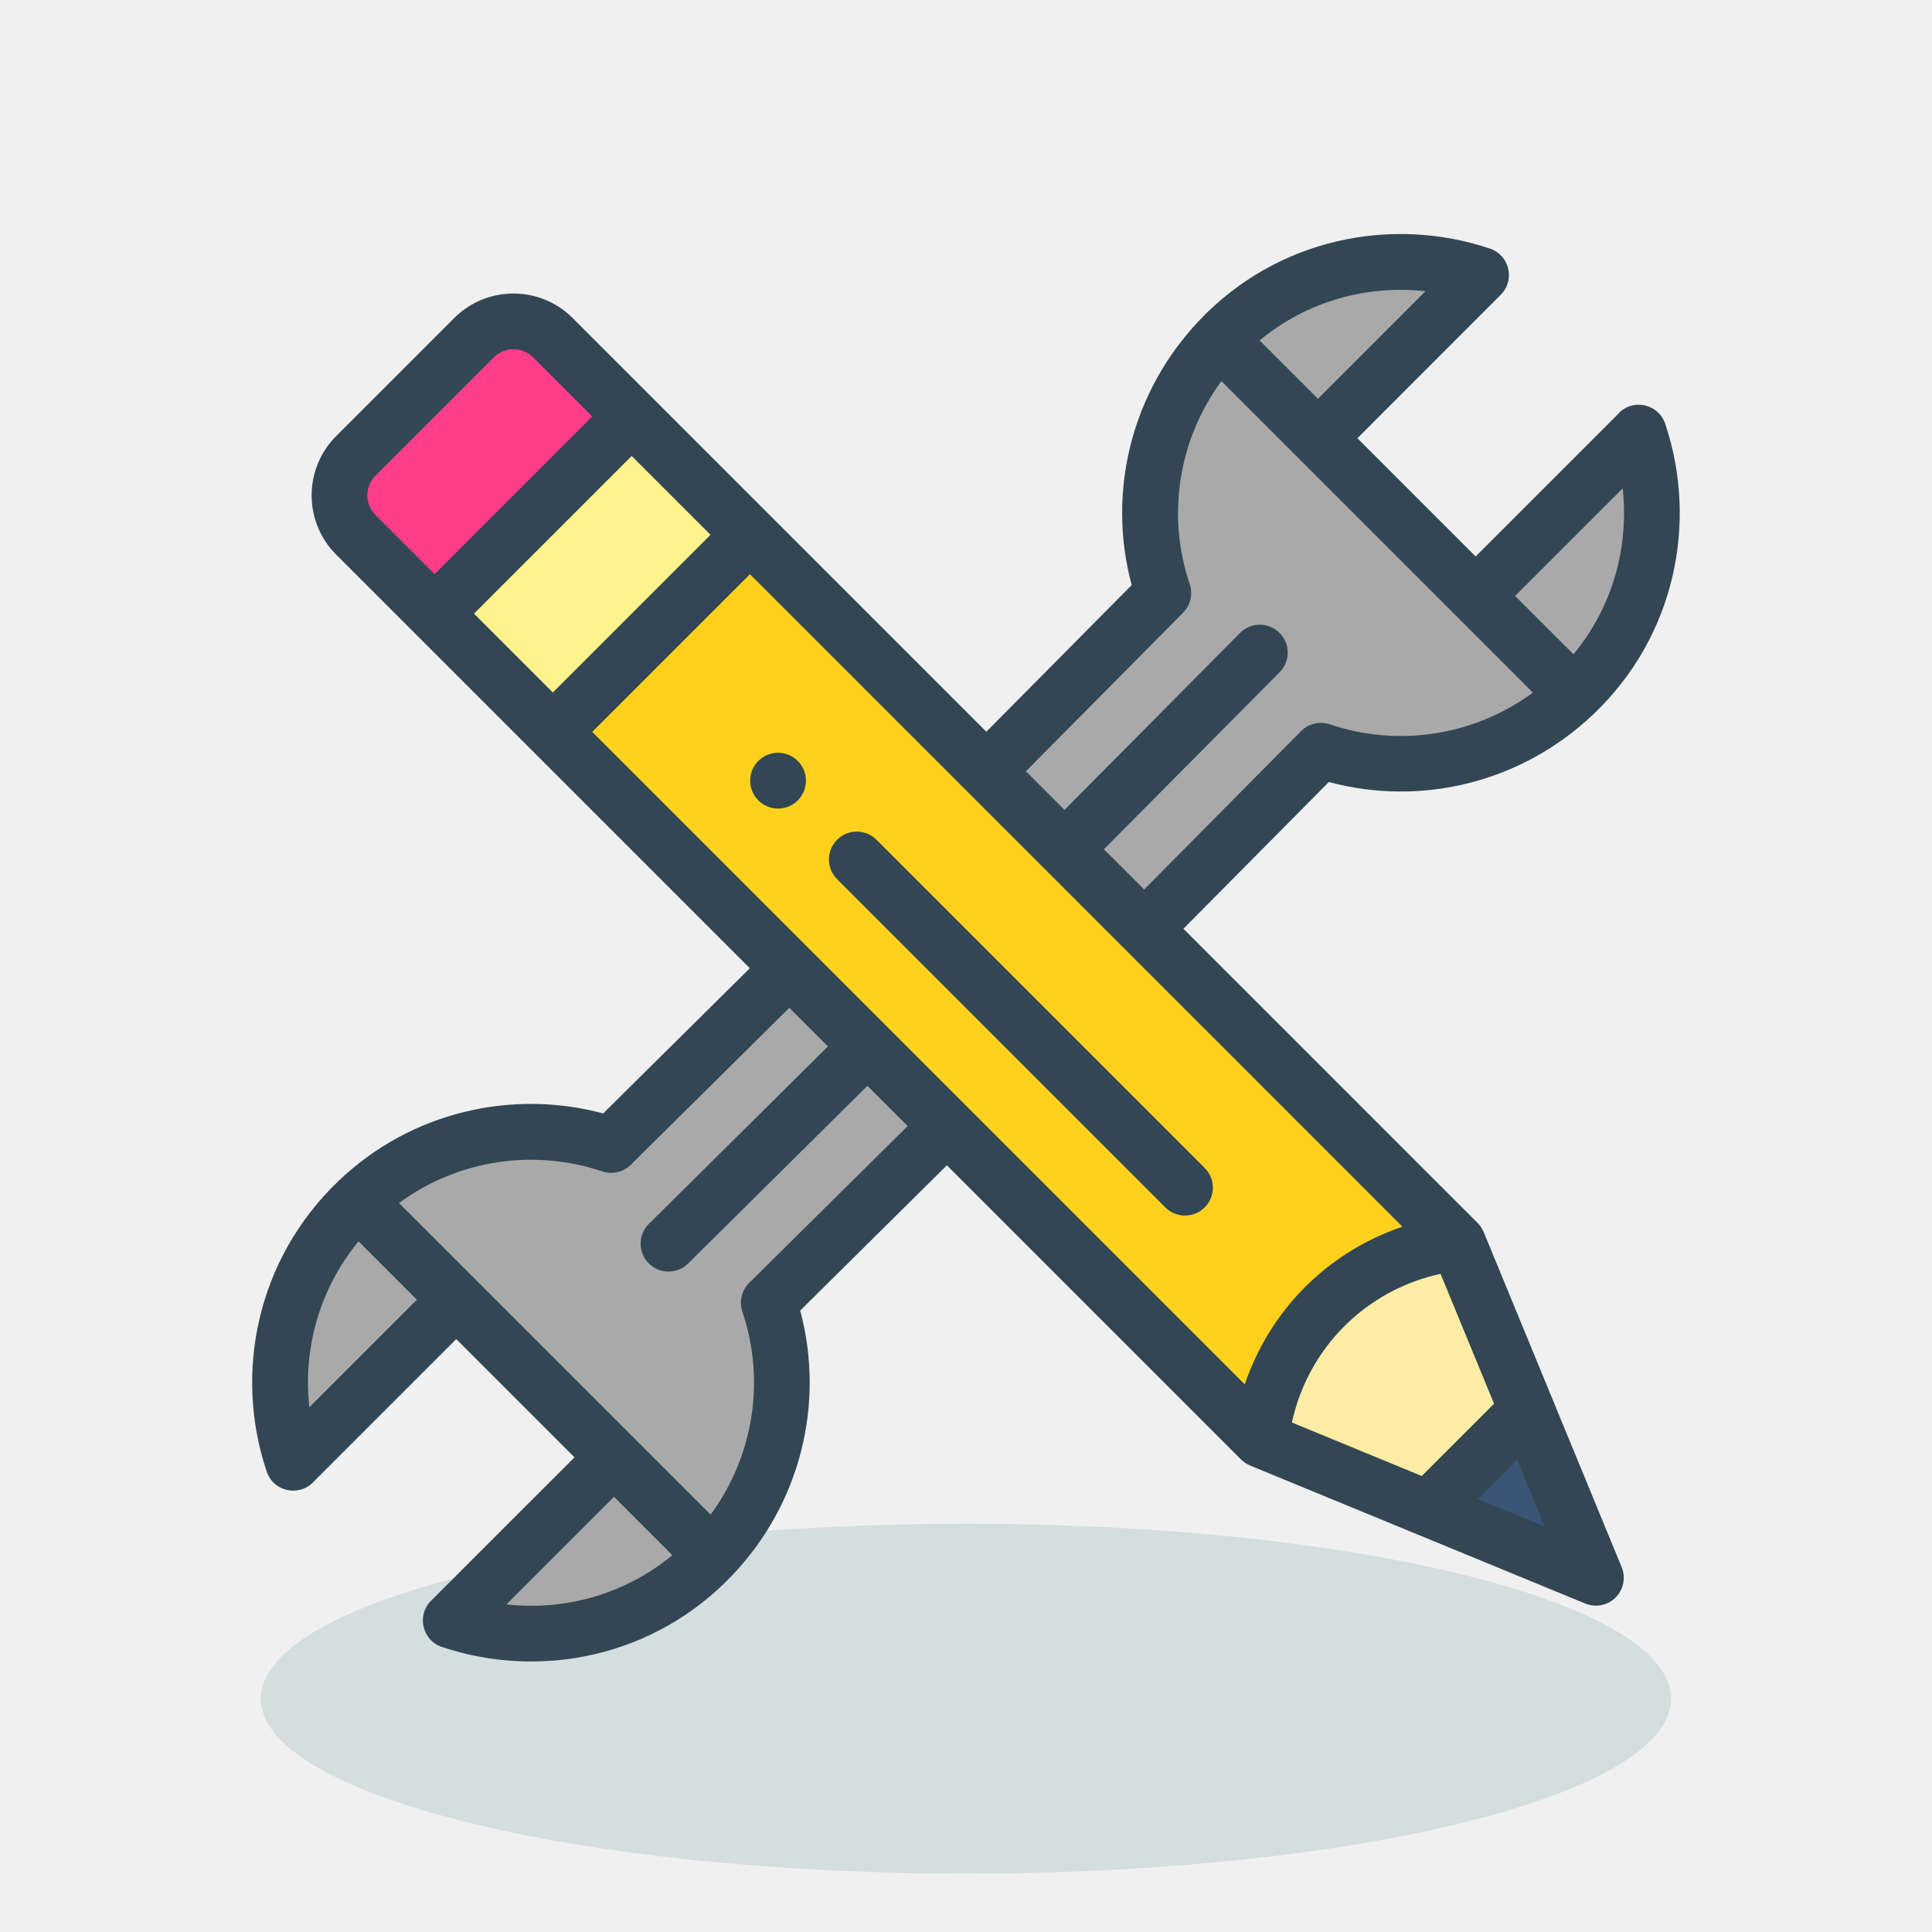
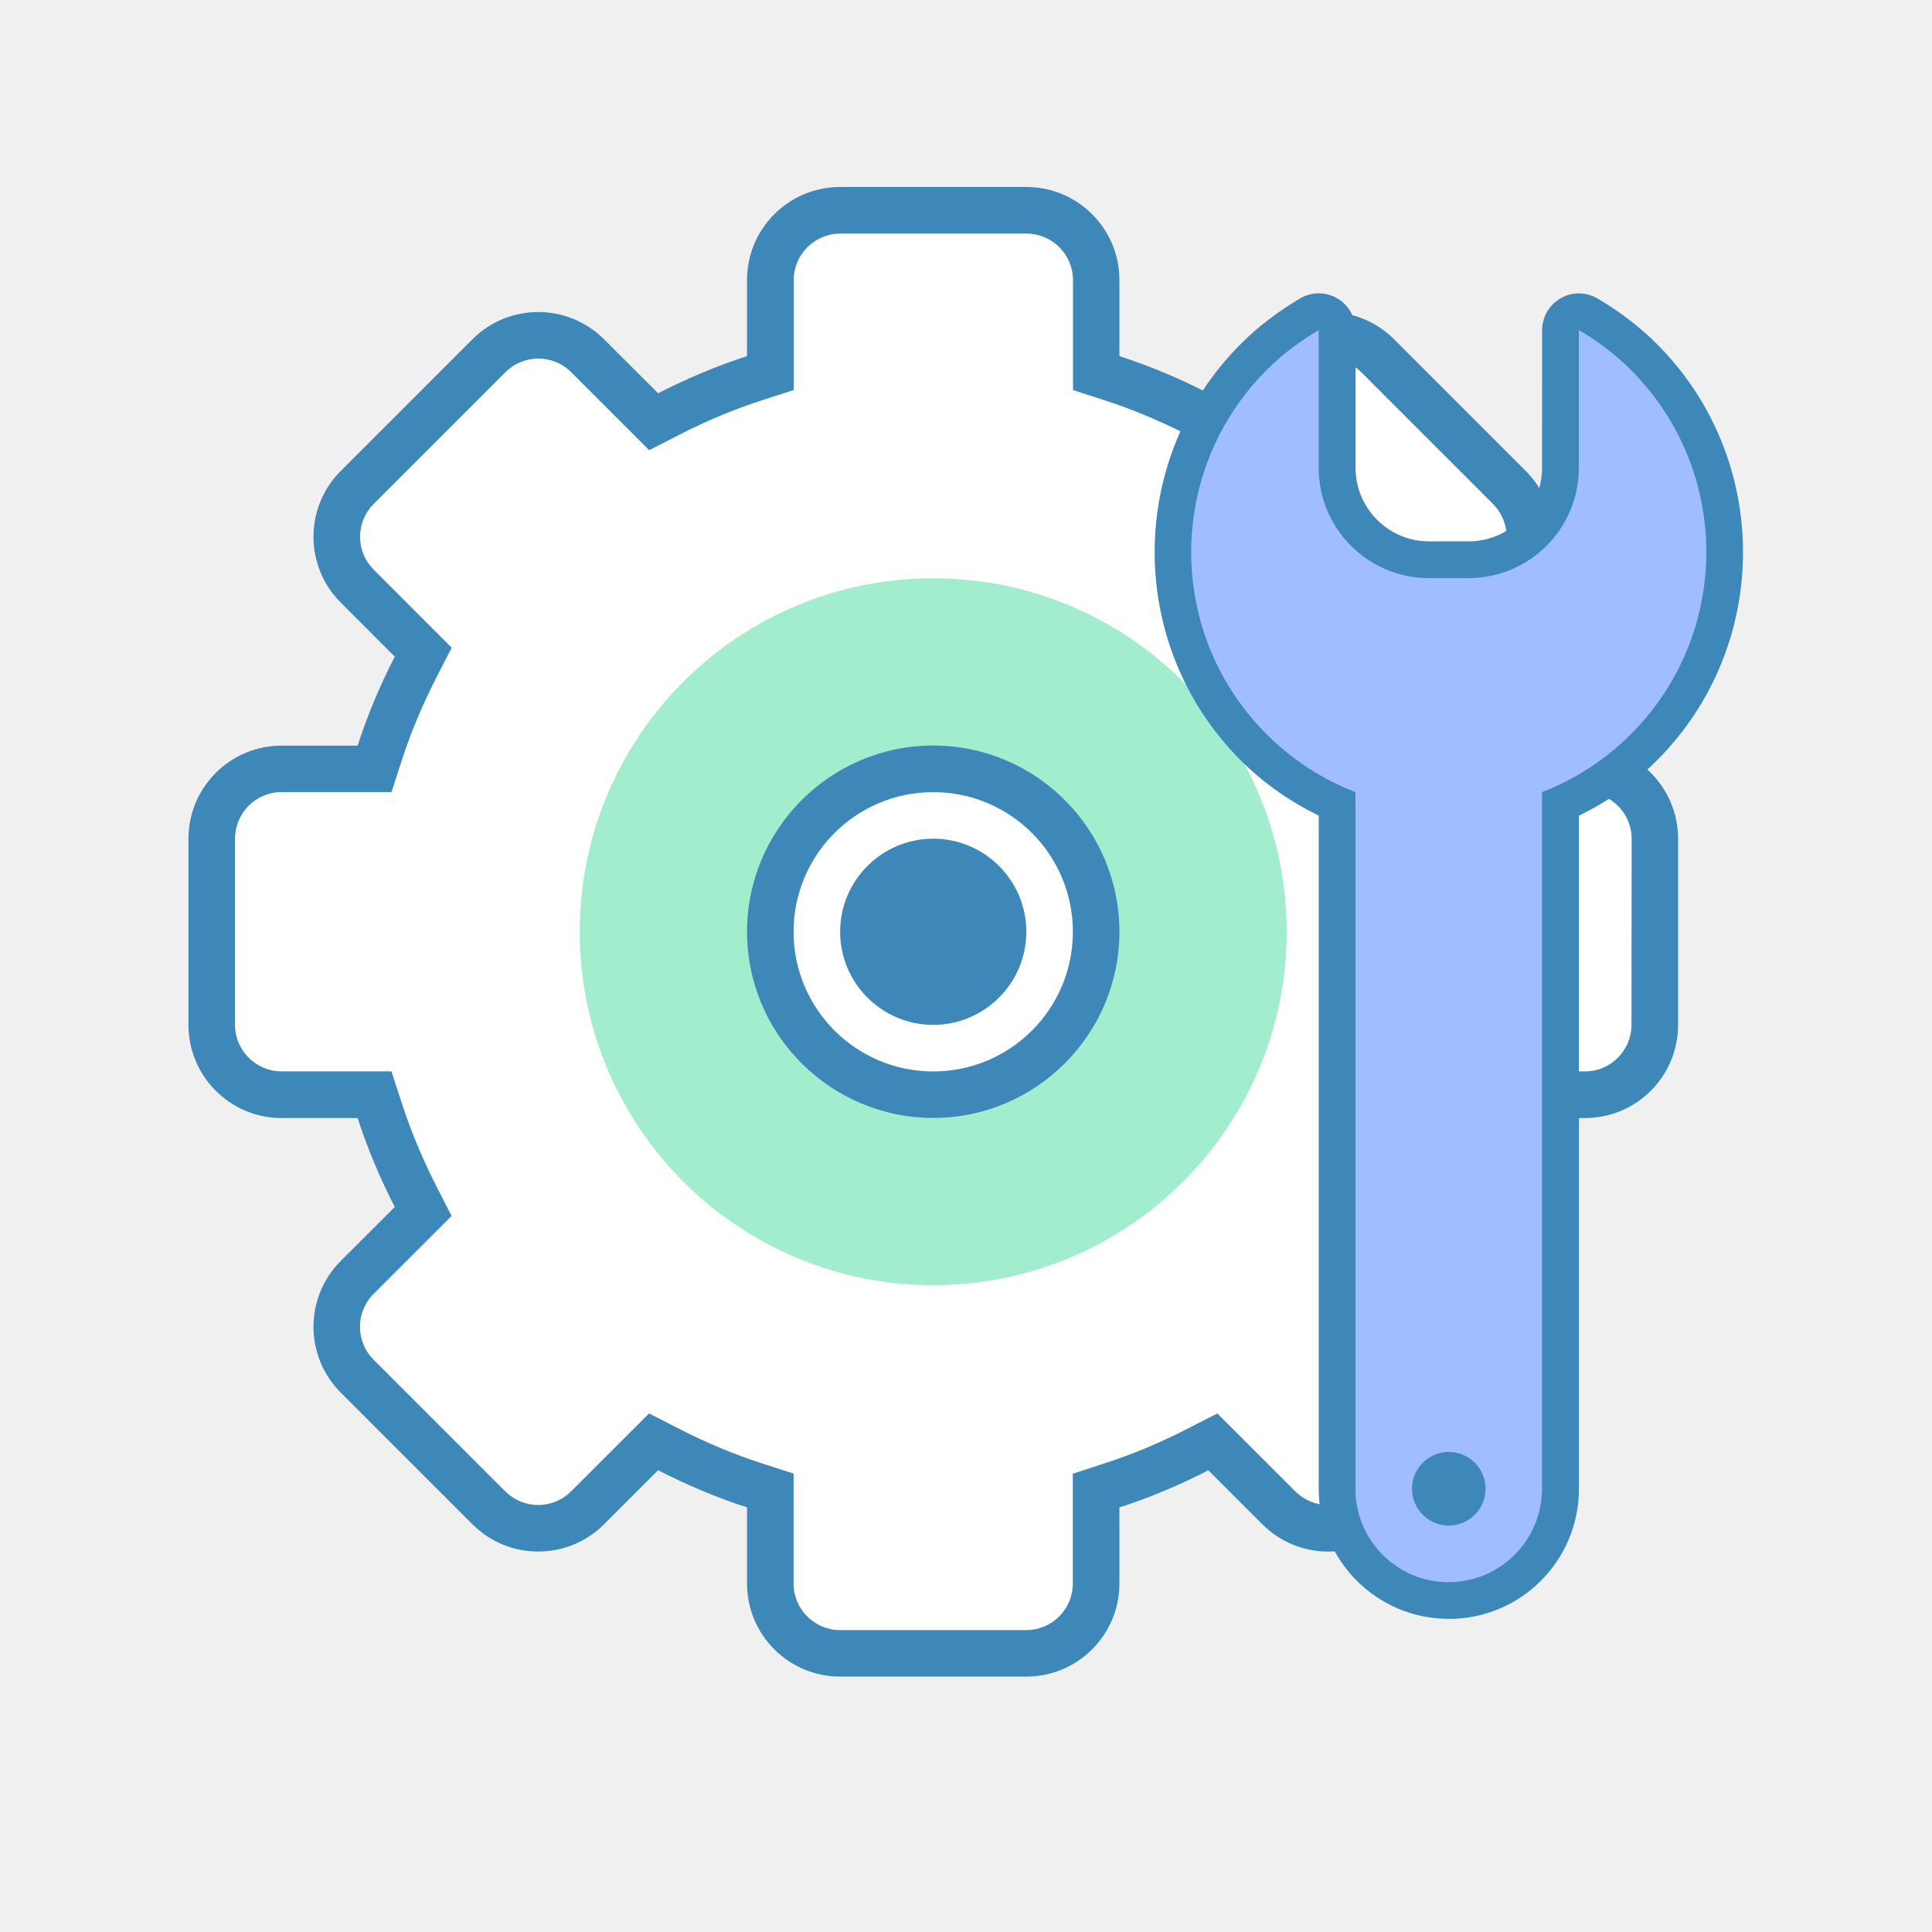
<svg xmlns="http://www.w3.org/2000/svg" width="128" height="128" viewBox="0 0 33.867 33.867" version="1.1" id="svg8">
  <defs id="defs2" />
  <g id="layer1" transform="translate(0,-263.1333)">
    <g id="g4631" transform="matrix(0.2645833,0,0,0.2645833,123.9807,233.3765)" />
    <g id="g4633" transform="matrix(0.2645833,0,0,0.2645833,123.9807,233.3765)" />
    <g id="g4635" transform="matrix(0.2645833,0,0,0.2645833,123.9807,233.3765)" />
    <g id="g4637" transform="matrix(0.2645833,0,0,0.2645833,123.9807,233.3765)" />
    <g id="g4639" transform="matrix(0.2645833,0,0,0.2645833,123.9807,233.3765)" />
    <g id="g4641" transform="matrix(0.2645833,0,0,0.2645833,123.9807,233.3765)" />
    <g id="g4643" transform="matrix(0.2645833,0,0,0.2645833,123.9807,233.3765)" />
    <g id="g4645" transform="matrix(0.2645833,0,0,0.2645833,123.9807,233.3765)" />
    <g id="g4647" transform="matrix(0.2645833,0,0,0.2645833,123.9807,233.3765)" />
    <g id="g4649" transform="matrix(0.2645833,0,0,0.2645833,123.9807,233.3765)" />
    <g id="g4651" transform="matrix(0.2645833,0,0,0.2645833,123.9807,233.3765)" />
    <g id="g4653" transform="matrix(0.2645833,0,0,0.2645833,123.9807,233.3765)" />
    <g id="g4655" transform="matrix(0.2645833,0,0,0.2645833,123.9807,233.3765)" />
    <g id="g4657" transform="matrix(0.2645833,0,0,0.2645833,123.9807,233.3765)" />
    <g id="g4659" transform="matrix(0.2645833,0,0,0.2645833,123.9807,233.3765)" />
    <g id="g5940" transform="matrix(0.2645833,0,0,0.2645833,52.3312,255.6772)" />
    <g id="g5942" transform="matrix(0.2645833,0,0,0.2645833,52.3312,255.6772)" />
    <g id="g5944" transform="matrix(0.2645833,0,0,0.2645833,52.3312,255.6772)" />
    <g id="g5946" transform="matrix(0.2645833,0,0,0.2645833,52.3312,255.6772)" />
    <g id="g5948" transform="matrix(0.2645833,0,0,0.2645833,52.3312,255.6772)" />
    <g id="g5950" transform="matrix(0.2645833,0,0,0.2645833,52.3312,255.6772)" />
    <g id="g5952" transform="matrix(0.2645833,0,0,0.2645833,52.3312,255.6772)" />
    <g id="g5954" transform="matrix(0.2645833,0,0,0.2645833,52.3312,255.6772)" />
    <g id="g5956" transform="matrix(0.2645833,0,0,0.2645833,52.3312,255.6772)" />
    <g id="g5958" transform="matrix(0.2645833,0,0,0.2645833,52.3312,255.6772)" />
    <g id="g5960" transform="matrix(0.2645833,0,0,0.2645833,52.3312,255.6772)" />
    <g id="g5962" transform="matrix(0.2645833,0,0,0.2645833,52.3312,255.6772)" />
    <g id="g5964" transform="matrix(0.2645833,0,0,0.2645833,52.3312,255.6772)" />
    <g id="g5966" transform="matrix(0.2645833,0,0,0.2645833,52.3312,255.6772)" />
    <g id="g5968" transform="matrix(0.2645833,0,0,0.2645833,52.3312,255.6772)" />
    <g id="g6342" transform="matrix(0.05223282,0,0,0.05223282,4.536288,266.078)" />
    <g id="g6344" transform="matrix(0.05223282,0,0,0.05223282,4.536288,266.078)" />
    <g id="g6346" transform="matrix(0.05223282,0,0,0.05223282,4.536288,266.078)" />
    <g id="g6348" transform="matrix(0.05223282,0,0,0.05223282,4.536288,266.078)" />
    <g id="g6350" transform="matrix(0.05223282,0,0,0.05223282,4.536288,266.078)" />
    <g id="g6352" transform="matrix(0.05223282,0,0,0.05223282,4.536288,266.078)" />
    <g id="g6354" transform="matrix(0.05223282,0,0,0.05223282,4.536288,266.078)" />
    <g id="g6356" transform="matrix(0.05223282,0,0,0.05223282,4.536288,266.078)" />
    <g id="g6358" transform="matrix(0.05223282,0,0,0.05223282,4.536288,266.078)" />
    <g id="g6360" transform="matrix(0.05223282,0,0,0.05223282,4.536288,266.078)" />
    <g id="g6362" transform="matrix(0.05223282,0,0,0.05223282,4.536288,266.078)" />
    <g id="g6364" transform="matrix(0.05223282,0,0,0.05223282,4.536288,266.078)" />
    <g id="g6366" transform="matrix(0.05223282,0,0,0.05223282,4.536288,266.078)" />
    <g id="g6368" transform="matrix(0.05223282,0,0,0.05223282,4.536288,266.078)" />
    <g id="g6370" transform="matrix(0.05223282,0,0,0.05223282,4.536288,266.078)" />
    <g id="g7291" transform="matrix(0.04735073,0,0,0.04735073,4.711943,267.7517)" />
    <g id="g7293" transform="matrix(0.04735073,0,0,0.04735073,4.711943,267.7517)" />
    <g id="g7295" transform="matrix(0.04735073,0,0,0.04735073,4.711943,267.7517)" />
    <g id="g7297" transform="matrix(0.04735073,0,0,0.04735073,4.711943,267.7517)" />
    <g id="g7299" transform="matrix(0.04735073,0,0,0.04735073,4.711943,267.7517)" />
    <g id="g7301" transform="matrix(0.04735073,0,0,0.04735073,4.711943,267.7517)" />
    <g id="g7303" transform="matrix(0.04735073,0,0,0.04735073,4.711943,267.7517)" />
    <g id="g7305" transform="matrix(0.04735073,0,0,0.04735073,4.711943,267.7517)" />
    <g id="g7307" transform="matrix(0.04735073,0,0,0.04735073,4.711943,267.7517)" />
    <g id="g7309" transform="matrix(0.04735073,0,0,0.04735073,4.711943,267.7517)" />
    <g id="g7311" transform="matrix(0.04735073,0,0,0.04735073,4.711943,267.7517)" />
    <g id="g7313" transform="matrix(0.04735073,0,0,0.04735073,4.711943,267.7517)" />
    <g id="g7315" transform="matrix(0.04735073,0,0,0.04735073,4.711943,267.7517)" />
    <g id="g7317" transform="matrix(0.04735073,0,0,0.04735073,4.711943,267.7517)" />
    <g id="g7319" transform="matrix(0.04735073,0,0,0.04735073,4.711943,267.7517)" />
    <g id="g4631-3" transform="matrix(0.2645833,0,0,0.2645833,163.6301,236.6823)" />
    <g id="g4633-4" transform="matrix(0.2645833,0,0,0.2645833,163.6301,236.6823)" />
    <g id="g4635-2" transform="matrix(0.2645833,0,0,0.2645833,163.6301,236.6823)" />
    <g id="g4637-2" transform="matrix(0.2645833,0,0,0.2645833,163.6301,236.6823)" />
    <g id="g4639-4" transform="matrix(0.2645833,0,0,0.2645833,163.6301,236.6823)" />
    <g id="g4641-5" transform="matrix(0.2645833,0,0,0.2645833,163.6301,236.6823)" />
    <g id="g4643-1" transform="matrix(0.2645833,0,0,0.2645833,163.6301,236.6823)" />
    <g id="g4645-7" transform="matrix(0.2645833,0,0,0.2645833,163.6301,236.6823)" />
    <g id="g4647-5" transform="matrix(0.2645833,0,0,0.2645833,163.6301,236.6823)" />
    <g id="g4649-7" transform="matrix(0.2645833,0,0,0.2645833,163.6301,236.6823)" />
    <g id="g4651-1" transform="matrix(0.2645833,0,0,0.2645833,163.6301,236.6823)" />
    <g id="g4653-6" transform="matrix(0.2645833,0,0,0.2645833,163.6301,236.6823)" />
    <g id="g4655-9" transform="matrix(0.2645833,0,0,0.2645833,163.6301,236.6823)" />
    <g id="g4657-8" transform="matrix(0.2645833,0,0,0.2645833,163.6301,236.6823)" />
    <g id="g4659-1" transform="matrix(0.2645833,0,0,0.2645833,163.6301,236.6823)" />
    <g id="g5940-3" transform="matrix(0.2645833,0,0,0.2645833,91.98059,258.9829)" />
    <g id="g5942-3" transform="matrix(0.2645833,0,0,0.2645833,91.98059,258.9829)" />
    <g id="g5944-3" transform="matrix(0.2645833,0,0,0.2645833,91.98059,258.9829)" />
    <g id="g5946-7" transform="matrix(0.2645833,0,0,0.2645833,91.98059,258.9829)" />
    <g id="g5948-9" transform="matrix(0.2645833,0,0,0.2645833,91.98059,258.9829)" />
    <g id="g5950-8" transform="matrix(0.2645833,0,0,0.2645833,91.98059,258.9829)" />
    <g id="g5952-6" transform="matrix(0.2645833,0,0,0.2645833,91.98059,258.9829)" />
    <g id="g5954-7" transform="matrix(0.2645833,0,0,0.2645833,91.98059,258.9829)" />
    <g id="g5956-0" transform="matrix(0.2645833,0,0,0.2645833,91.98059,258.9829)" />
    <g id="g5958-4" transform="matrix(0.2645833,0,0,0.2645833,91.98059,258.9829)" />
    <g id="g5960-8" transform="matrix(0.2645833,0,0,0.2645833,91.98059,258.9829)" />
    <g id="g5962-4" transform="matrix(0.2645833,0,0,0.2645833,91.98059,258.9829)" />
    <g id="g5964-8" transform="matrix(0.2645833,0,0,0.2645833,91.98059,258.9829)" />
    <g id="g5966-1" transform="matrix(0.2645833,0,0,0.2645833,91.98059,258.9829)" />
    <g id="g5968-6" transform="matrix(0.2645833,0,0,0.2645833,91.98059,258.9829)" />
    <g id="g9107" transform="matrix(0.05143118,0,0,0.05143118,3.870571,266.0072)" />
    <g id="g9109" transform="matrix(0.05143118,0,0,0.05143118,3.870571,266.0072)" />
    <g id="g9111" transform="matrix(0.05143118,0,0,0.05143118,3.870571,266.0072)" />
    <g id="g9113" transform="matrix(0.05143118,0,0,0.05143118,3.870571,266.0072)" />
    <g id="g9115" transform="matrix(0.05143118,0,0,0.05143118,3.870571,266.0072)" />
    <g id="g9117" transform="matrix(0.05143118,0,0,0.05143118,3.870571,266.0072)" />
    <g id="g9119" transform="matrix(0.05143118,0,0,0.05143118,3.870571,266.0072)" />
    <g id="g9121" transform="matrix(0.05143118,0,0,0.05143118,3.870571,266.0072)" />
    <g id="g9123" transform="matrix(0.05143118,0,0,0.05143118,3.870571,266.0072)" />
    <g id="g9125" transform="matrix(0.05143118,0,0,0.05143118,3.870571,266.0072)" />
    <g id="g9127" transform="matrix(0.05143118,0,0,0.05143118,3.870571,266.0072)" />
    <g id="g9129" transform="matrix(0.05143118,0,0,0.05143118,3.870571,266.0072)" />
    <g id="g9131" transform="matrix(0.05143118,0,0,0.05143118,3.870571,266.0072)" />
    <g id="g9133" transform="matrix(0.05143118,0,0,0.05143118,3.870571,266.0072)" />
    <g id="g9135" transform="matrix(0.05143118,0,0,0.05143118,3.870571,266.0072)" />
    <g id="g11022" transform="matrix(0.04654322,0,0,0.04654322,4.778384,268.1291)" />
    <g id="g11024" transform="matrix(0.04654322,0,0,0.04654322,4.778384,268.1291)" />
    <g id="g11026" transform="matrix(0.04654322,0,0,0.04654322,4.778384,268.1291)" />
    <g id="g11028" transform="matrix(0.04654322,0,0,0.04654322,4.778384,268.1291)" />
    <g id="g11030" transform="matrix(0.04654322,0,0,0.04654322,4.778384,268.1291)" />
    <g id="g11032" transform="matrix(0.04654322,0,0,0.04654322,4.778384,268.1291)" />
    <g id="g11034" transform="matrix(0.04654322,0,0,0.04654322,4.778384,268.1291)" />
    <g id="g11036" transform="matrix(0.04654322,0,0,0.04654322,4.778384,268.1291)" />
    <g id="g11038" transform="matrix(0.04654322,0,0,0.04654322,4.778384,268.1291)" />
    <g id="g11040" transform="matrix(0.04654322,0,0,0.04654322,4.778384,268.1291)" />
    <g id="g11042" transform="matrix(0.04654322,0,0,0.04654322,4.778384,268.1291)" />
    <g id="g11044" transform="matrix(0.04654322,0,0,0.04654322,4.778384,268.1291)" />
    <g id="g11046" transform="matrix(0.04654322,0,0,0.04654322,4.778384,268.1291)" />
    <g id="g11048" transform="matrix(0.04654322,0,0,0.04654322,4.778384,268.1291)" />
    <g id="g11050" transform="matrix(0.04654322,0,0,0.04654322,4.778384,268.1291)" />
    <g id="g11278" transform="matrix(0.2645833,0,0,0.2645833,-194.0538,194.4258)" />
    <g id="g11280" transform="matrix(0.2645833,0,0,0.2645833,-194.0538,194.4258)" />
    <g id="g11282" transform="matrix(0.2645833,0,0,0.2645833,-194.0538,194.4258)" />
    <g id="g11284" transform="matrix(0.2645833,0,0,0.2645833,-194.0538,194.4258)" />
    <g id="g11286" transform="matrix(0.2645833,0,0,0.2645833,-194.0538,194.4258)" />
    <g id="g11288" transform="matrix(0.2645833,0,0,0.2645833,-194.0538,194.4258)" />
    <g id="g11290" transform="matrix(0.2645833,0,0,0.2645833,-194.0538,194.4258)" />
    <g id="g11292" transform="matrix(0.2645833,0,0,0.2645833,-194.0538,194.4258)" />
    <g id="g11294" transform="matrix(0.2645833,0,0,0.2645833,-194.0538,194.4258)" />
    <g id="g11296" transform="matrix(0.2645833,0,0,0.2645833,-194.0538,194.4258)" />
    <g id="g11298" transform="matrix(0.2645833,0,0,0.2645833,-194.0538,194.4258)" />
    <g id="g11300" transform="matrix(0.2645833,0,0,0.2645833,-194.0538,194.4258)" />
    <g id="g11302" transform="matrix(0.2645833,0,0,0.2645833,-194.0538,194.4258)" />
    <g id="g11304" transform="matrix(0.2645833,0,0,0.2645833,-194.0538,194.4258)" />
    <g id="g11306" transform="matrix(0.2645833,0,0,0.2645833,-194.0538,194.4258)" />
    <g id="g529" transform="matrix(0.05116223,0,0,0.05116223,4.008144,266.427)" />
    <g id="g531" transform="matrix(0.05116223,0,0,0.05116223,4.008144,266.427)" />
    <g id="g533" transform="matrix(0.05116223,0,0,0.05116223,4.008144,266.427)" />
    <g id="g535" transform="matrix(0.05116223,0,0,0.05116223,4.008144,266.427)" />
    <g id="g537" transform="matrix(0.05116223,0,0,0.05116223,4.008144,266.427)" />
    <g id="g539" transform="matrix(0.05116223,0,0,0.05116223,4.008144,266.427)" />
    <g id="g541" transform="matrix(0.05116223,0,0,0.05116223,4.008144,266.427)" />
    <g id="g543" transform="matrix(0.05116223,0,0,0.05116223,4.008144,266.427)" />
    <g id="g545" transform="matrix(0.05116223,0,0,0.05116223,4.008144,266.427)" />
    <g id="g547" transform="matrix(0.05116223,0,0,0.05116223,4.008144,266.427)" />
    <g id="g549" transform="matrix(0.05116223,0,0,0.05116223,4.008144,266.427)" />
    <g id="g551" transform="matrix(0.05116223,0,0,0.05116223,4.008144,266.427)" />
    <g id="g553" transform="matrix(0.05116223,0,0,0.05116223,4.008144,266.427)" />
    <g id="g555" transform="matrix(0.05116223,0,0,0.05116223,4.008144,266.427)" />
    <g id="g557" transform="matrix(0.05116223,0,0,0.05116223,4.008144,266.427)" />
    <g id="g2091" transform="matrix(0.05329301,0,0,0.05329301,-31.61638,265.7685)" />
    <g id="g2093" transform="matrix(0.05329301,0,0,0.05329301,-31.61638,265.7685)" />
    <g id="g2095" transform="matrix(0.05329301,0,0,0.05329301,-31.61638,265.7685)" />
    <g id="g2097" transform="matrix(0.05329301,0,0,0.05329301,-31.61638,265.7685)" />
    <g id="g2099" transform="matrix(0.05329301,0,0,0.05329301,-31.61638,265.7685)" />
    <g id="g2101" transform="matrix(0.05329301,0,0,0.05329301,-31.61638,265.7685)" />
    <g id="g2103" transform="matrix(0.05329301,0,0,0.05329301,-31.61638,265.7685)" />
    <g id="g2105" transform="matrix(0.05329301,0,0,0.05329301,-31.61638,265.7685)" />
    <g id="g2107" transform="matrix(0.05329301,0,0,0.05329301,-31.61638,265.7685)" />
    <g id="g2109" transform="matrix(0.05329301,0,0,0.05329301,-31.61638,265.7685)" />
    <g id="g2111" transform="matrix(0.05329301,0,0,0.05329301,-31.61638,265.7685)" />
    <g id="g2113" transform="matrix(0.05329301,0,0,0.05329301,-31.61638,265.7685)" />
    <g id="g2115" transform="matrix(0.05329301,0,0,0.05329301,-31.61638,265.7685)" />
    <g id="g2117" transform="matrix(0.05329301,0,0,0.05329301,-31.61638,265.7685)" />
    <g id="g2119" transform="matrix(0.05329301,0,0,0.05329301,-31.61638,265.7685)" />
    <g id="g2500" transform="matrix(0.05277439,0,0,0.05277439,-26.44546,264.8807)" />
    <g id="g2502" transform="matrix(0.05277439,0,0,0.05277439,-26.44546,264.8807)" />
    <g id="g2504" transform="matrix(0.05277439,0,0,0.05277439,-26.44546,264.8807)" />
    <g id="g2506" transform="matrix(0.05277439,0,0,0.05277439,-26.44546,264.8807)" />
    <g id="g2508" transform="matrix(0.05277439,0,0,0.05277439,-26.44546,264.8807)" />
    <g id="g2510" transform="matrix(0.05277439,0,0,0.05277439,-26.44546,264.8807)" />
    <g id="g2512" transform="matrix(0.05277439,0,0,0.05277439,-26.44546,264.8807)" />
    <g id="g2514" transform="matrix(0.05277439,0,0,0.05277439,-26.44546,264.8807)" />
    <g id="g2516" transform="matrix(0.05277439,0,0,0.05277439,-26.44546,264.8807)" />
    <g id="g2518" transform="matrix(0.05277439,0,0,0.05277439,-26.44546,264.8807)" />
    <g id="g2520" transform="matrix(0.05277439,0,0,0.05277439,-26.44546,264.8807)" />
    <g id="g2522" transform="matrix(0.05277439,0,0,0.05277439,-26.44546,264.8807)" />
    <g id="g2524" transform="matrix(0.05277439,0,0,0.05277439,-26.44546,264.8807)" />
    <g id="g2526" transform="matrix(0.05277439,0,0,0.05277439,-26.44546,264.8807)" />
    <g id="g2528" transform="matrix(0.05277439,0,0,0.05277439,-26.44546,264.8807)" />
    <g id="g2927" transform="matrix(0.04653862,0,0,0.04653862,5.033351,267.5985)" />
    <g id="g2929" transform="matrix(0.04653862,0,0,0.04653862,5.033351,267.5985)" />
    <g id="g2931" transform="matrix(0.04653862,0,0,0.04653862,5.033351,267.5985)" />
    <g id="g2933" transform="matrix(0.04653862,0,0,0.04653862,5.033351,267.5985)" />
    <g id="g2935" transform="matrix(0.04653862,0,0,0.04653862,5.033351,267.5985)" />
    <g id="g2937" transform="matrix(0.04653862,0,0,0.04653862,5.033351,267.5985)" />
    <g id="g2939" transform="matrix(0.04653862,0,0,0.04653862,5.033351,267.5985)" />
    <g id="g2941" transform="matrix(0.04653862,0,0,0.04653862,5.033351,267.5985)" />
    <g id="g2943" transform="matrix(0.04653862,0,0,0.04653862,5.033351,267.5985)" />
    <g id="g2945" transform="matrix(0.04653862,0,0,0.04653862,5.033351,267.5985)" />
    <g id="g2947" transform="matrix(0.04653862,0,0,0.04653862,5.033351,267.5985)" />
    <g id="g2949" transform="matrix(0.04653862,0,0,0.04653862,5.033351,267.5985)" />
    <g id="g2951" transform="matrix(0.04653862,0,0,0.04653862,5.033351,267.5985)" />
    <g id="g2953" transform="matrix(0.04653862,0,0,0.04653862,5.033351,267.5985)" />
    <g id="g2955" transform="matrix(0.04653862,0,0,0.04653862,5.033351,267.5985)" />
-     <g id="g7445">
-       <ellipse id="ellipse1076" ry="3.066" rx="12.36" cy="292.91" cx="16.933" style="opacity:0.5;fill:#b8cbcd;stroke-width:0.065;enable-background:new" />
+     <g id="g14915">
      <rect ry="0" y="263.133" x="0" height="33.867" width="33.867" id="rect1218" style="opacity:0;fill:#ff5555;fill-opacity:1;stroke:none;stroke-width:0.295;stroke-linecap:round;stroke-miterlimit:4;stroke-dasharray:none;stroke-dashoffset:0;stroke-opacity:1" />
-       <path id="path3238" d="m 26.404,287.857 1.209,2.937 -2.937,-1.209 z m 0,0" style="fill:#3a5576;stroke-width:0.049" />
-       <path id="path3240" d="m 25.195,284.919 1.209,2.937 -1.727,1.727 -2.937,-1.209 c 0.202,-1.818 1.637,-3.253 3.455,-3.455 z m 0,0" style="fill:#feeca5;stroke-width:0.049;fill-opacity:1" />
-       <path id="path3242" d="m 28.365,270.72 -2.86,2.86 -2.764,-2.764 2.86,-2.86 c -0.441,-0.149 -0.913,-0.229 -1.404,-0.229 -1.279,0 -2.394,0.533 -3.182,1.363 -1.071,1.128 -1.537,2.805 -0.986,4.439 l -3.098,3.125 v 3.9e-4 l 2.764,2.764 3.098,-3.126 c 1.633,0.55 3.31,0.085 4.439,-0.987 0.831,-0.787 1.364,-1.903 1.364,-3.182 0,-0.491 -0.081,-0.963 -0.229,-1.404 z m 0,0" style="fill:#a9a9a9;stroke-width:0.049;fill-opacity:1" />
-       <path id="path3244" d="M 12.785,272.509 9.33,275.964 c 6.861,6.861 12.41,12.41 12.41,12.41 0.202,-1.818 1.637,-3.253 3.455,-3.455 -3.11,-3.11 -10.406,-10.406 -12.41,-12.41 z m 0,0" style="fill:#ffd11d;stroke-width:0.049;fill-opacity:1" />
-       <path id="path3246" d="m 7.257,273.891 3.455,-3.455 2.073,2.073 -3.455,3.455 z m 0,0" style="fill:#fff38d;stroke-width:0.049;fill-opacity:1" />
-       <path id="path3248" d="m 10.712,270.436 -3.455,3.455 -1.382,-1.382 c -0.382,-0.382 -0.382,-1.001 0,-1.382 0.251,-0.251 1.82,-1.82 2.073,-2.073 0.382,-0.382 1.001,-0.382 1.382,0 z m 0,0" style="fill:#ff3d89;stroke-width:0.049;fill-opacity:1" />
-       <path id="path3250" d="m 16.239,282.873 -1.396,-1.396 -1.367,-1.368 -3.126,3.095 c -1.523,-0.513 -3.238,-0.161 -4.44,0.986 -0.839,0.801 -1.362,1.931 -1.362,3.182 0,0.491 0.081,0.964 0.229,1.404 l 2.86,-2.86 2.764,2.764 -2.86,2.86 c 0.441,0.149 0.914,0.229 1.405,0.229 1.277,0 2.393,-0.533 3.181,-1.363 1.071,-1.127 1.538,-2.803 0.987,-4.439 z m 0,0" style="fill:#a9a9a9;stroke-width:0.049;fill-opacity:1" />
-       <path style="stroke-width:0.049;fill:#324654;fill-opacity:1" id="path3252" d="m 13.639,277.307 c 0.27,0 0.489,-0.219 0.489,-0.489 0,-0.27 -0.219,-0.489 -0.489,-0.489 -0.27,0 -0.489,0.219 -0.489,0.489 0,0.27 0.219,0.489 0.489,0.489 z m 0,0" />
-       <path style="fill:#324654;fill-opacity:1;stroke-width:0.049" id="path3254" d="m 28.382,270.374 -2.515,2.514 -2.073,-2.073 2.514,-2.515 c 0.255,-0.255 0.155,-0.693 -0.19,-0.809 -1.718,-0.578 -3.727,-0.183 -5.096,1.261 -1.184,1.247 -1.625,3 -1.184,4.638 l -2.548,2.57 c -0.316,-0.316 -6.562,-6.562 -7.253,-7.253 -0.572,-0.571 -1.502,-0.571 -2.073,0 l -2.073,2.073 c -0.571,0.572 -0.571,1.502 0,2.073 0.693,0.693 6.941,6.941 7.253,7.253 l -2.57,2.545 c -1.594,-0.427 -3.364,-0.034 -4.64,1.184 -0.002,0.002 -0.005,0.005 -0.007,0.007 -1.907e-4,1.9e-4 -3.813e-4,3.9e-4 -5.729e-4,3.9e-4 -1.906e-4,2e-4 -1.906e-4,3.9e-4 -3.813e-4,3.9e-4 -1.426,1.368 -1.831,3.366 -1.25,5.088 0.116,0.346 0.554,0.444 0.808,0.19 l 2.514,-2.514 2.073,2.073 -2.515,2.514 c -0.256,0.255 -0.155,0.693 0.189,0.809 1.718,0.578 3.727,0.183 5.096,-1.261 1.184,-1.246 1.625,-2.997 1.186,-4.635 l 2.571,-2.546 5.157,5.157 c 0.004,0.004 0.009,0.008 0.013,0.012 0.006,0.006 0.013,0.013 0.02,0.018 0.005,0.004 0.01,0.008 0.015,0.011 0.008,0.006 0.016,0.012 0.024,0.018 0.005,0.003 0.009,0.006 0.014,0.009 0.009,0.006 0.018,0.011 0.027,0.016 0.005,0.003 0.01,0.005 0.015,0.007 0.009,0.005 0.019,0.009 0.028,0.013 0.001,3.9e-4 0.003,10e-4 0.004,0.002 0.662,0.272 5.222,2.15 5.874,2.419 0.183,0.075 0.392,0.033 0.532,-0.106 0.139,-0.139 0.181,-0.349 0.106,-0.532 l -1.208,-2.934 c -1.95e-4,-3.9e-4 -1.95e-4,-7.6e-4 -3.91e-4,-10e-4 l -1.21,-2.939 c -3.91e-4,-0.001 -0.001,-0.002 -0.002,-0.003 -0.004,-0.01 -0.009,-0.019 -0.014,-0.029 -0.003,-0.005 -0.005,-0.01 -0.007,-0.015 -0.005,-0.009 -0.011,-0.018 -0.016,-0.027 -0.003,-0.005 -0.006,-0.009 -0.009,-0.014 -0.006,-0.009 -0.012,-0.017 -0.018,-0.025 -0.003,-0.005 -0.007,-0.009 -0.011,-0.014 -0.006,-0.008 -0.013,-0.015 -0.02,-0.022 -0.003,-0.004 -0.006,-0.008 -0.01,-0.011 l -5.157,-5.157 2.549,-2.572 c 1.638,0.439 3.389,-0.002 4.634,-1.185 1.438,-1.363 1.843,-3.37 1.262,-5.096 -0.115,-0.342 -0.552,-0.447 -0.809,-0.19 z m -3.393,-2.136 -1.886,1.886 -1.023,-1.023 c 0.827,-0.685 1.874,-0.977 2.909,-0.863 z m -0.405,16.399 c -0.639,0.216 -1.226,0.577 -1.706,1.057 -0.481,0.481 -0.842,1.068 -1.058,1.707 l -11.438,-11.438 2.764,-2.764 z m 1.606,3.103 -1.267,1.267 -2.277,-0.938 c 0.285,-1.309 1.297,-2.321 2.606,-2.606 z m -17.881,-13.85 2.764,-2.764 1.382,1.382 -2.764,2.764 z m -1.727,-2.419 2.073,-2.073 c 0.191,-0.191 0.501,-0.191 0.691,0 l 1.036,1.036 -2.764,2.764 -1.036,-1.036 c -0.191,-0.191 -0.191,-0.501 0,-0.691 z M 5.422,287.803 c -0.113,-1.034 0.179,-2.079 0.863,-2.909 l 1.023,1.023 z m 3.455,3.455 1.886,-1.886 1.023,1.023 c -0.828,0.685 -1.875,0.976 -2.909,0.863 z m 4.136,-5.134 c 0.41,1.216 0.194,2.538 -0.556,3.56 l -1.348,-1.348 c 0,0 -1.96e-4,-1.9e-4 -1.96e-4,-1.9e-4 0,0 -1.95e-4,0 -1.95e-4,-2e-4 l -4.114,-4.114 c 1.058,-0.778 2.396,-0.947 3.562,-0.554 0.175,0.059 0.368,0.014 0.5,-0.116 l 2.78,-2.752 0.677,0.677 -3.139,3.111 c -0.192,0.19 -0.193,0.499 -0.003,0.691 0.189,0.191 0.499,0.194 0.691,0.003 l 3.143,-3.114 0.705,0.705 -2.777,2.749 c -0.133,0.131 -0.179,0.327 -0.119,0.503 z m 12.891,3.287 0.691,-0.691 0.484,1.174 z m -2.593,-13.581 c -0.177,-0.059 -0.372,-0.013 -0.503,0.119 l -2.752,2.777 -0.705,-0.705 3.08,-3.104 c 0.19,-0.192 0.189,-0.501 -0.003,-0.691 -0.192,-0.19 -0.501,-0.189 -0.691,0.003 l -3.077,3.102 -0.677,-0.677 2.756,-2.78 c 0.13,-0.131 0.175,-0.325 0.116,-0.5 -0.41,-1.216 -0.194,-2.538 0.555,-3.56 0.744,0.744 4.957,4.957 5.461,5.461 -1.022,0.75 -2.344,0.965 -3.56,0.556 z m 4.271,-1.227 -1.023,-1.023 1.886,-1.886 c 0.113,1.034 -0.177,2.081 -0.863,2.909 z m 0,0" />
-       <path style="stroke-width:0.049;fill:#324654;fill-opacity:1" id="path3256" d="m 20.427,284.298 c 0.191,0.191 0.5,0.191 0.691,0 0.191,-0.191 0.191,-0.5 0,-0.691 l -5.753,-5.753 c -0.191,-0.191 -0.5,-0.191 -0.691,0 -0.191,0.191 -0.191,0.5 0,0.691 z m 0,0" />
+       <path id="path11945" d="m 27.783,276.203 h -1.333 c -0.175,-0.541 -0.396,-1.061 -0.651,-1.559 l 0.947,-0.947 c 0.637,-0.637 0.637,-1.67 0,-2.308 l -2.308,-2.308 c -0.319,-0.319 -0.736,-0.478 -1.154,-0.478 -0.418,0 -0.836,0.159 -1.154,0.478 l -0.947,0.947 c -0.499,-0.257 -1.019,-0.477 -1.56,-0.652 v -1.333 c 0,-0.902 -0.73,-1.632 -1.632,-1.632 h -3.264 c -0.902,0 -1.632,0.73 -1.632,1.632 v 1.333 c -0.541,0.175 -1.061,0.396 -1.559,0.651 l -0.947,-0.946 c -0.319,-0.318 -0.736,-0.478 -1.154,-0.478 -0.418,0 -0.836,0.16 -1.154,0.478 l -2.308,2.308 c -0.637,0.637 -0.637,1.67 0,2.308 l 0.947,0.947 c -0.256,0.499 -0.477,1.019 -0.651,1.56 H 4.936 c -0.902,0 -1.632,0.73 -1.632,1.632 v 3.264 c 0,0.902 0.73,1.632 1.632,1.632 h 1.333 c 0.175,0.541 0.396,1.061 0.651,1.559 l -0.947,0.946 c -0.637,0.637 -0.637,1.67 0,2.308 l 2.308,2.308 c 0.319,0.319 0.736,0.478 1.154,0.478 0.418,0 0.836,-0.159 1.154,-0.478 l 0.947,-0.947 c 0.499,0.255 1.018,0.477 1.559,0.651 v 1.334 c 0,0.902 0.73,1.632 1.632,1.632 h 3.264 c 0.902,0 1.632,-0.73 1.632,-1.632 v -1.333 c 0.541,-0.175 1.061,-0.396 1.559,-0.651 l 0.947,0.947 c 0.319,0.319 0.736,0.478 1.154,0.478 0.418,0 0.836,-0.159 1.154,-0.478 l 2.308,-2.308 c 0.637,-0.637 0.637,-1.67 0,-2.308 l -0.947,-0.947 c 0.255,-0.499 0.477,-1.018 0.651,-1.559 h 1.335 c 0.902,0 1.632,-0.73 1.632,-1.632 v -3.264 c 0,-0.902 -0.73,-1.633 -1.632,-1.633 z" style="fill:#3e88b9;fill-opacity:1;stroke-width:0.816" />
+       <path id="path11943" d="m 28.599,281.099 c 0,0.45 -0.366,0.816 -0.816,0.816 h -1.333 -0.594 l -0.183,0.565 c -0.154,0.477 -0.357,0.961 -0.601,1.439 l -0.271,0.529 0.42,0.42 0.947,0.946 c 0.318,0.318 0.318,0.836 0,1.154 l -2.308,2.308 c -0.154,0.154 -0.359,0.239 -0.577,0.239 -0.218,0 -0.423,-0.085 -0.577,-0.239 l -0.947,-0.946 -0.42,-0.42 -0.529,0.271 c -0.477,0.245 -0.962,0.447 -1.439,0.601 l -0.565,0.184 v 0.594 1.332 c 0,0.45 -0.366,0.816 -0.816,0.816 H 14.727 c -0.45,0 -0.816,-0.366 -0.816,-0.816 v -1.333 -0.594 l -0.565,-0.183 c -0.477,-0.154 -0.961,-0.357 -1.439,-0.601 l -0.529,-0.271 -0.42,0.42 -0.947,0.946 c -0.154,0.154 -0.359,0.239 -0.577,0.239 -0.218,0 -0.423,-0.085 -0.577,-0.239 l -2.308,-2.308 c -0.318,-0.318 -0.318,-0.836 0,-1.154 l 0.947,-0.946 0.42,-0.42 -0.271,-0.529 C 7.403,283.44 7.2,282.955 7.046,282.479 L 6.862,281.914 H 6.269 4.936 c -0.45,0 -0.816,-0.366 -0.816,-0.816 v -3.264 c 0,-0.45 0.366,-0.816 0.816,-0.816 h 1.333 0.594 l 0.183,-0.565 c 0.154,-0.477 0.357,-0.961 0.601,-1.439 L 7.918,274.487 7.497,274.066 6.551,273.119 C 6.397,272.966 6.312,272.761 6.312,272.543 c 0,-0.218 0.085,-0.423 0.239,-0.577 l 2.308,-2.308 c 0.154,-0.154 0.359,-0.239 0.577,-0.239 0.218,0 0.423,0.085 0.577,0.239 l 0.947,0.947 0.42,0.42 0.529,-0.271 c 0.477,-0.245 0.962,-0.447 1.439,-0.601 l 0.565,-0.183 v -0.593 -1.333 c 0,-0.45 0.366,-0.816 0.816,-0.816 h 3.264 c 0.45,0 0.816,0.366 0.816,0.816 v 1.333 0.594 l 0.565,0.183 c 0.477,0.154 0.961,0.357 1.439,0.601 l 0.529,0.271 0.42,-0.42 0.947,-0.947 c 0.154,-0.154 0.359,-0.239 0.577,-0.239 0.218,0 0.423,0.085 0.577,0.239 l 2.308,2.308 c 0.154,0.154 0.239,0.359 0.239,0.577 0,0.218 -0.085,0.423 -0.239,0.577 l -0.947,0.947 -0.42,0.42 0.271,0.529 c 0.245,0.478 0.447,0.962 0.601,1.439 l 0.184,0.565 h 0.594 1.332 c 0.45,0 0.816,0.366 0.816,0.816 z" style="fill:#ffffff;fill-opacity:1;stroke-width:0.816" />
+       <path id="path11941" d="m 16.359,273.27 c -3.422,0 -6.196,2.775 -6.196,6.196 0,3.422 2.775,6.196 6.196,6.196 3.422,0 6.196,-2.775 6.196,-6.196 0,-3.422 -2.775,-6.196 -6.196,-6.196 z" style="fill:#a2edce;fill-opacity:1;stroke-width:1.239" />
+       <path id="path11939" d="m 16.359,282.73 c -1.8,0 -3.264,-1.464 -3.264,-3.264 0,-1.8 1.464,-3.264 3.264,-3.264 1.8,0 3.264,1.464 3.264,3.264 0,1.8 -1.464,3.264 -3.264,3.264 z" style="fill:#3e88b9;fill-opacity:1;stroke-width:0.816" />
+       <path id="path11937" d="m 16.359,277.019 c -1.352,0 -2.448,1.096 -2.448,2.448 0,1.352 1.096,2.448 2.448,2.448 1.352,0 2.448,-1.096 2.448,-2.448 0,-1.352 -1.096,-2.448 -2.448,-2.448 z" style="fill:#ffffff;fill-opacity:1;stroke-width:0.816" />
+       <path id="path11913" d="m 16.359,281.099 c -0.9,0 -1.632,-0.732 -1.632,-1.632 0,-0.9 0.732,-1.632 1.632,-1.632 0.9,0 1.632,0.732 1.632,1.632 0,0.9 -0.732,1.632 -1.632,1.632 z" style="fill:#3e88b9;fill-opacity:1;stroke-width:0.816" />
+       <g transform="matrix(0.819014,0.819014,-0.819014,0.819014,239.927,28.47593)" id="g11964">
+         <path style="fill:#3e88b9;fill-opacity:1;stroke-width:0.557" d="m 29.612,291.549 c -0.384,0.384 -0.888,0.577 -1.392,0.577 -0.504,0 -1.008,-0.192 -1.392,-0.577 l -7.204,-7.204 c -0.448,0.154 -0.927,0.243 -1.427,0.243 -2.456,0 -4.455,-1.999 -4.455,-4.455 0,-0.369 0.05,-0.747 0.148,-1.124 0.05,-0.193 0.2,-0.345 0.393,-0.397 0.048,-0.013 0.097,-0.019 0.146,-0.019 0.146,0 0.288,0.057 0.394,0.163 l 1.473,1.473 c 0.211,0.21 0.49,0.326 0.787,0.326 0.297,0 0.577,-0.116 0.787,-0.326 l 0.422,-0.422 c 0.21,-0.21 0.326,-0.49 0.326,-0.787 0,-0.297 -0.116,-0.577 -0.326,-0.787 l -1.472,-1.473 c -0.141,-0.141 -0.196,-0.347 -0.144,-0.54 0.052,-0.193 0.204,-0.342 0.397,-0.393 0.377,-0.098 0.755,-0.148 1.124,-0.148 2.456,0 4.455,1.999 4.455,4.455 0,0.501 -0.089,0.979 -0.243,1.427 l 7.204,7.204 c 0.769,0.769 0.769,2.015 0,2.784 z" id="path11957" />
+         <path style="fill:#a0beff;fill-opacity:1;stroke-width:0.557" d="m 29.218,289.159 -7.456,-7.456 c 0.212,-0.481 0.331,-1.011 0.331,-1.57 0,-2.153 -1.745,-3.898 -3.898,-3.898 -0.34,0 -0.669,0.048 -0.983,0.13 l 1.473,1.473 c 0.653,0.653 0.653,1.71 0,2.363 l -0.422,0.422 c -0.326,0.326 -0.753,0.489 -1.181,0.489 -0.428,0 -0.855,-0.163 -1.181,-0.489 l -1.473,-1.472 c -0.082,0.315 -0.13,0.643 -0.13,0.983 0,2.153 1.745,3.898 3.898,3.898 0.559,0 1.089,-0.12 1.57,-0.331 l 7.456,7.456 c 0.267,0.267 0.621,0.414 0.998,0.414 0.377,0 0.732,-0.147 0.998,-0.414 0.55,-0.551 0.55,-1.446 0,-1.997 z" id="path11899" />
+         <path style="fill:#3e88b9;fill-opacity:1;stroke-width:0.557" d="m 28.776,290.157 c 0,0.307 -0.249,0.557 -0.557,0.557 -0.307,0 -0.557,-0.249 -0.557,-0.557 0,-0.307 0.249,-0.557 0.557,-0.557 0.307,0 0.557,0.249 0.557,0.557 z" id="path11959" />
+       </g>
    </g>
  </g>
</svg>
